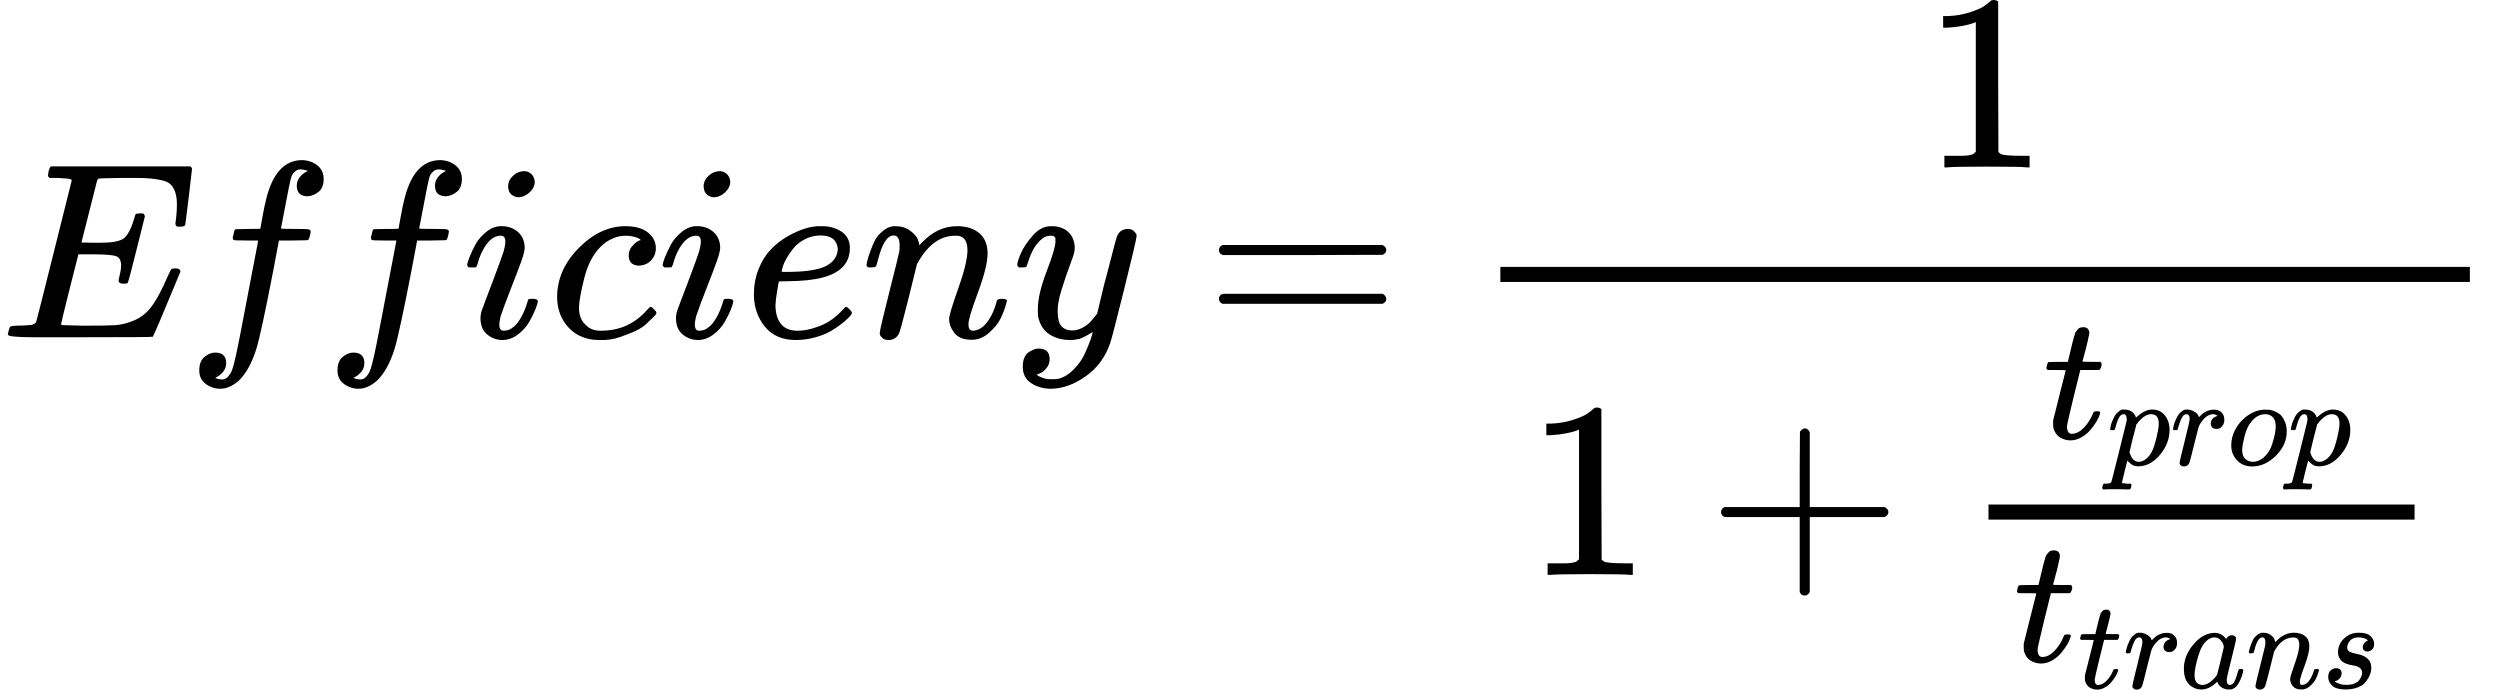
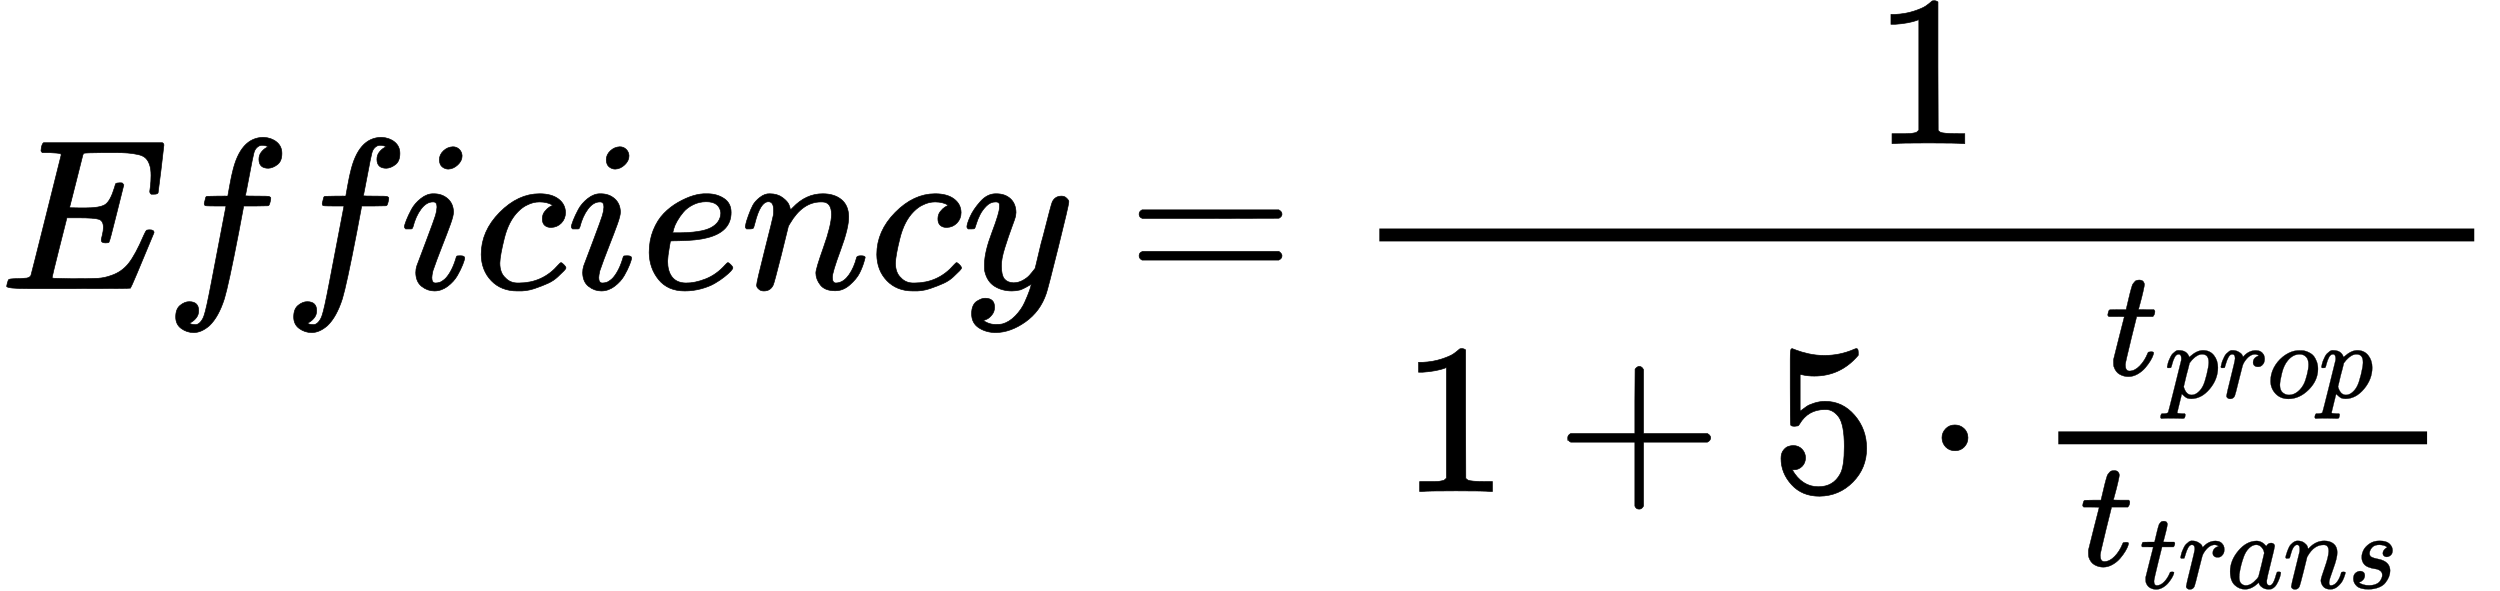
- <svg xmlns="http://www.w3.org/2000/svg" xmlns:xlink="http://www.w3.org/1999/xlink" width="180.064px" height="49.672px" viewBox="0 -1342 9948.6 2744.3" style="">
+ <svg xmlns="http://www.w3.org/2000/svg" xmlns:xlink="http://www.w3.org/1999/xlink" width="233" height="55" role="img" focusable="false" viewBox="0 -1622.1 11653.4 2744.3" aria-hidden="true" style="vertical-align: -2.539ex;">
  <defs>
-     <path id="MJX-14-TEX-I-45" d="M492 213Q472 213 472 226Q472 230 477 250T482 285Q482 316 461 323T364 330H312Q311 328 277 192T243 52Q243 48 254 48T334 46Q428 46 458 48T518 61Q567 77 599 117T670 248Q680 270 683 272Q690 274 698 274Q718 274 718 261Q613 7 608 2Q605 0 322 0H133Q31 0 31 11Q31 13 34 25Q38 41 42 43T65 46Q92 46 125 49Q139 52 144 61Q146 66 215 342T285 622Q285 629 281 629Q273 632 228 634H197Q191 640 191 642T193 659Q197 676 203 680H757Q764 676 764 669Q764 664 751 557T737 447Q735 440 717 440H705Q698 445 698 453L701 476Q704 500 704 528Q704 558 697 578T678 609T643 625T596 632T532 634H485Q397 633 392 631Q388 629 386 622Q385 619 355 499T324 377Q347 376 372 376H398Q464 376 489 391T534 472Q538 488 540 490T557 493Q562 493 565 493T570 492T572 491T574 487T577 483L544 351Q511 218 508 216Q505 213 492 213Z" />
-     <path id="MJX-14-TEX-I-66" d="M118 -162Q120 -162 124 -164T135 -167T147 -168Q160 -168 171 -155T187 -126Q197 -99 221 27T267 267T289 382V385H242Q195 385 192 387Q188 390 188 397L195 425Q197 430 203 430T250 431Q298 431 298 432Q298 434 307 482T319 540Q356 705 465 705Q502 703 526 683T550 630Q550 594 529 578T487 561Q443 561 443 603Q443 622 454 636T478 657L487 662Q471 668 457 668Q445 668 434 658T419 630Q412 601 403 552T387 469T380 433Q380 431 435 431Q480 431 487 430T498 424Q499 420 496 407T491 391Q489 386 482 386T428 385H372L349 263Q301 15 282 -47Q255 -132 212 -173Q175 -205 139 -205Q107 -205 81 -186T55 -132Q55 -95 76 -78T118 -61Q162 -61 162 -103Q162 -122 151 -136T127 -157L118 -162Z" />
-     <path id="MJX-14-TEX-I-69" d="M184 600Q184 624 203 642T247 661Q265 661 277 649T290 619Q290 596 270 577T226 557Q211 557 198 567T184 600ZM21 287Q21 295 30 318T54 369T98 420T158 442Q197 442 223 419T250 357Q250 340 236 301T196 196T154 83Q149 61 149 51Q149 26 166 26Q175 26 185 29T208 43T235 78T260 137Q263 149 265 151T282 153Q302 153 302 143Q302 135 293 112T268 61T223 11T161 -11Q129 -11 102 10T74 74Q74 91 79 106T122 220Q160 321 166 341T173 380Q173 404 156 404H154Q124 404 99 371T61 287Q60 286 59 284T58 281T56 279T53 278T49 278T41 278H27Q21 284 21 287Z" />
-     <path id="MJX-14-TEX-I-63" d="M34 159Q34 268 120 355T306 442Q362 442 394 418T427 355Q427 326 408 306T360 285Q341 285 330 295T319 325T330 359T352 380T366 386H367Q367 388 361 392T340 400T306 404Q276 404 249 390Q228 381 206 359Q162 315 142 235T121 119Q121 73 147 50Q169 26 205 26H209Q321 26 394 111Q403 121 406 121Q410 121 419 112T429 98T420 83T391 55T346 25T282 0T202 -11Q127 -11 81 37T34 159Z" />
-     <path id="MJX-14-TEX-I-65" d="M39 168Q39 225 58 272T107 350T174 402T244 433T307 442H310Q355 442 388 420T421 355Q421 265 310 237Q261 224 176 223Q139 223 138 221Q138 219 132 186T125 128Q125 81 146 54T209 26T302 45T394 111Q403 121 406 121Q410 121 419 112T429 98T420 82T390 55T344 24T281 -1T205 -11Q126 -11 83 42T39 168ZM373 353Q367 405 305 405Q272 405 244 391T199 357T170 316T154 280T149 261Q149 260 169 260Q282 260 327 284T373 353Z" />
-     <path id="MJX-14-TEX-I-6E" d="M21 287Q22 293 24 303T36 341T56 388T89 425T135 442Q171 442 195 424T225 390T231 369Q231 367 232 367L243 378Q304 442 382 442Q436 442 469 415T503 336T465 179T427 52Q427 26 444 26Q450 26 453 27Q482 32 505 65T540 145Q542 153 560 153Q580 153 580 145Q580 144 576 130Q568 101 554 73T508 17T439 -10Q392 -10 371 17T350 73Q350 92 386 193T423 345Q423 404 379 404H374Q288 404 229 303L222 291L189 157Q156 26 151 16Q138 -11 108 -11Q95 -11 87 -5T76 7T74 17Q74 30 112 180T152 343Q153 348 153 366Q153 405 129 405Q91 405 66 305Q60 285 60 284Q58 278 41 278H27Q21 284 21 287Z" />
-     <path id="MJX-14-TEX-I-79" d="M21 287Q21 301 36 335T84 406T158 442Q199 442 224 419T250 355Q248 336 247 334Q247 331 231 288T198 191T182 105Q182 62 196 45T238 27Q261 27 281 38T312 61T339 94Q339 95 344 114T358 173T377 247Q415 397 419 404Q432 431 462 431Q475 431 483 424T494 412T496 403Q496 390 447 193T391 -23Q363 -106 294 -155T156 -205Q111 -205 77 -183T43 -117Q43 -95 50 -80T69 -58T89 -48T106 -45Q150 -45 150 -87Q150 -107 138 -122T115 -142T102 -147L99 -148Q101 -153 118 -160T152 -167H160Q177 -167 186 -165Q219 -156 247 -127T290 -65T313 -9T321 21L315 17Q309 13 296 6T270 -6Q250 -11 231 -11Q185 -11 150 11T104 82Q103 89 103 113Q103 170 138 262T173 379Q173 380 173 381Q173 390 173 393T169 400T158 404H154Q131 404 112 385T82 344T65 302T57 280Q55 278 41 278H27Q21 284 21 287Z" />
-     <path id="MJX-14-TEX-N-3D" d="M56 347Q56 360 70 367H707Q722 359 722 347Q722 336 708 328L390 327H72Q56 332 56 347ZM56 153Q56 168 72 173H708Q722 163 722 153Q722 140 707 133H70Q56 140 56 153Z" />
-     <path id="MJX-14-TEX-N-31" d="M213 578L200 573Q186 568 160 563T102 556H83V602H102Q149 604 189 617T245 641T273 663Q275 666 285 666Q294 666 302 660V361L303 61Q310 54 315 52T339 48T401 46H427V0H416Q395 3 257 3Q121 3 100 0H88V46H114Q136 46 152 46T177 47T193 50T201 52T207 57T213 61V578Z" />
-     <path id="MJX-14-TEX-N-2B" d="M56 237T56 250T70 270H369V420L370 570Q380 583 389 583Q402 583 409 568V270H707Q722 262 722 250T707 230H409V-68Q401 -82 391 -82H389H387Q375 -82 369 -68V230H70Q56 237 56 250Z" />
-     <path id="MJX-14-TEX-I-74" d="M26 385Q19 392 19 395Q19 399 22 411T27 425Q29 430 36 430T87 431H140L159 511Q162 522 166 540T173 566T179 586T187 603T197 615T211 624T229 626Q247 625 254 615T261 596Q261 589 252 549T232 470L222 433Q222 431 272 431H323Q330 424 330 420Q330 398 317 385H210L174 240Q135 80 135 68Q135 26 162 26Q197 26 230 60T283 144Q285 150 288 151T303 153H307Q322 153 322 145Q322 142 319 133Q314 117 301 95T267 48T216 6T155 -11Q125 -11 98 4T59 56Q57 64 57 83V101L92 241Q127 382 128 383Q128 385 77 385H26Z" />
-     <path id="MJX-14-TEX-I-70" d="M23 287Q24 290 25 295T30 317T40 348T55 381T75 411T101 433T134 442Q209 442 230 378L240 387Q302 442 358 442Q423 442 460 395T497 281Q497 173 421 82T249 -10Q227 -10 210 -4Q199 1 187 11T168 28L161 36Q160 35 139 -51T118 -138Q118 -144 126 -145T163 -148H188Q194 -155 194 -157T191 -175Q188 -187 185 -190T172 -194Q170 -194 161 -194T127 -193T65 -192Q-5 -192 -24 -194H-32Q-39 -187 -39 -183Q-37 -156 -26 -148H-6Q28 -147 33 -136Q36 -130 94 103T155 350Q156 355 156 364Q156 405 131 405Q109 405 94 377T71 316T59 280Q57 278 43 278H29Q23 284 23 287ZM178 102Q200 26 252 26Q282 26 310 49T356 107Q374 141 392 215T411 325V331Q411 405 350 405Q339 405 328 402T306 393T286 380T269 365T254 350T243 336T235 326L232 322Q232 321 229 308T218 264T204 212Q178 106 178 102Z" />
-     <path id="MJX-14-TEX-I-72" d="M21 287Q22 290 23 295T28 317T38 348T53 381T73 411T99 433T132 442Q161 442 183 430T214 408T225 388Q227 382 228 382T236 389Q284 441 347 441H350Q398 441 422 400Q430 381 430 363Q430 333 417 315T391 292T366 288Q346 288 334 299T322 328Q322 376 378 392Q356 405 342 405Q286 405 239 331Q229 315 224 298T190 165Q156 25 151 16Q138 -11 108 -11Q95 -11 87 -5T76 7T74 17Q74 30 114 189T154 366Q154 405 128 405Q107 405 92 377T68 316T57 280Q55 278 41 278H27Q21 284 21 287Z" />
-     <path id="MJX-14-TEX-I-6F" d="M201 -11Q126 -11 80 38T34 156Q34 221 64 279T146 380Q222 441 301 441Q333 441 341 440Q354 437 367 433T402 417T438 387T464 338T476 268Q476 161 390 75T201 -11ZM121 120Q121 70 147 48T206 26Q250 26 289 58T351 142Q360 163 374 216T388 308Q388 352 370 375Q346 405 306 405Q243 405 195 347Q158 303 140 230T121 120Z" />
-     <path id="MJX-14-TEX-I-61" d="M33 157Q33 258 109 349T280 441Q331 441 370 392Q386 422 416 422Q429 422 439 414T449 394Q449 381 412 234T374 68Q374 43 381 35T402 26Q411 27 422 35Q443 55 463 131Q469 151 473 152Q475 153 483 153H487Q506 153 506 144Q506 138 501 117T481 63T449 13Q436 0 417 -8Q409 -10 393 -10Q359 -10 336 5T306 36L300 51Q299 52 296 50Q294 48 292 46Q233 -10 172 -10Q117 -10 75 30T33 157ZM351 328Q351 334 346 350T323 385T277 405Q242 405 210 374T160 293Q131 214 119 129Q119 126 119 118T118 106Q118 61 136 44T179 26Q217 26 254 59T298 110Q300 114 325 217T351 328Z" />
-     <path id="MJX-14-TEX-I-73" d="M131 289Q131 321 147 354T203 415T300 442Q362 442 390 415T419 355Q419 323 402 308T364 292Q351 292 340 300T328 326Q328 342 337 354T354 372T367 378Q368 378 368 379Q368 382 361 388T336 399T297 405Q249 405 227 379T204 326Q204 301 223 291T278 274T330 259Q396 230 396 163Q396 135 385 107T352 51T289 7T195 -10Q118 -10 86 19T53 87Q53 126 74 143T118 160Q133 160 146 151T160 120Q160 94 142 76T111 58Q109 57 108 57T107 55Q108 52 115 47T146 34T201 27Q237 27 263 38T301 66T318 97T323 122Q323 150 302 164T254 181T195 196T148 231Q131 256 131 289Z" />
+     <path id="MJX-73-TEX-I-1D438" d="M492 213Q472 213 472 226Q472 230 477 250T482 285Q482 316 461 323T364 330H312Q311 328 277 192T243 52Q243 48 254 48T334 46Q428 46 458 48T518 61Q567 77 599 117T670 248Q680 270 683 272Q690 274 698 274Q718 274 718 261Q613 7 608 2Q605 0 322 0H133Q31 0 31 11Q31 13 34 25Q38 41 42 43T65 46Q92 46 125 49Q139 52 144 61Q146 66 215 342T285 622Q285 629 281 629Q273 632 228 634H197Q191 640 191 642T193 659Q197 676 203 680H757Q764 676 764 669Q764 664 751 557T737 447Q735 440 717 440H705Q698 445 698 453L701 476Q704 500 704 528Q704 558 697 578T678 609T643 625T596 632T532 634H485Q397 633 392 631Q388 629 386 622Q385 619 355 499T324 377Q347 376 372 376H398Q464 376 489 391T534 472Q538 488 540 490T557 493Q562 493 565 493T570 492T572 491T574 487T577 483L544 351Q511 218 508 216Q505 213 492 213Z" />
+     <path id="MJX-73-TEX-I-1D453" d="M118 -162Q120 -162 124 -164T135 -167T147 -168Q160 -168 171 -155T187 -126Q197 -99 221 27T267 267T289 382V385H242Q195 385 192 387Q188 390 188 397L195 425Q197 430 203 430T250 431Q298 431 298 432Q298 434 307 482T319 540Q356 705 465 705Q502 703 526 683T550 630Q550 594 529 578T487 561Q443 561 443 603Q443 622 454 636T478 657L487 662Q471 668 457 668Q445 668 434 658T419 630Q412 601 403 552T387 469T380 433Q380 431 435 431Q480 431 487 430T498 424Q499 420 496 407T491 391Q489 386 482 386T428 385H372L349 263Q301 15 282 -47Q255 -132 212 -173Q175 -205 139 -205Q107 -205 81 -186T55 -132Q55 -95 76 -78T118 -61Q162 -61 162 -103Q162 -122 151 -136T127 -157L118 -162Z" />
+     <path id="MJX-73-TEX-I-1D456" d="M184 600Q184 624 203 642T247 661Q265 661 277 649T290 619Q290 596 270 577T226 557Q211 557 198 567T184 600ZM21 287Q21 295 30 318T54 369T98 420T158 442Q197 442 223 419T250 357Q250 340 236 301T196 196T154 83Q149 61 149 51Q149 26 166 26Q175 26 185 29T208 43T235 78T260 137Q263 149 265 151T282 153Q302 153 302 143Q302 135 293 112T268 61T223 11T161 -11Q129 -11 102 10T74 74Q74 91 79 106T122 220Q160 321 166 341T173 380Q173 404 156 404H154Q124 404 99 371T61 287Q60 286 59 284T58 281T56 279T53 278T49 278T41 278H27Q21 284 21 287Z" />
+     <path id="MJX-73-TEX-I-1D450" d="M34 159Q34 268 120 355T306 442Q362 442 394 418T427 355Q427 326 408 306T360 285Q341 285 330 295T319 325T330 359T352 380T366 386H367Q367 388 361 392T340 400T306 404Q276 404 249 390Q228 381 206 359Q162 315 142 235T121 119Q121 73 147 50Q169 26 205 26H209Q321 26 394 111Q403 121 406 121Q410 121 419 112T429 98T420 83T391 55T346 25T282 0T202 -11Q127 -11 81 37T34 159Z" />
+     <path id="MJX-73-TEX-I-1D452" d="M39 168Q39 225 58 272T107 350T174 402T244 433T307 442H310Q355 442 388 420T421 355Q421 265 310 237Q261 224 176 223Q139 223 138 221Q138 219 132 186T125 128Q125 81 146 54T209 26T302 45T394 111Q403 121 406 121Q410 121 419 112T429 98T420 82T390 55T344 24T281 -1T205 -11Q126 -11 83 42T39 168ZM373 353Q367 405 305 405Q272 405 244 391T199 357T170 316T154 280T149 261Q149 260 169 260Q282 260 327 284T373 353Z" />
+     <path id="MJX-73-TEX-I-1D45B" d="M21 287Q22 293 24 303T36 341T56 388T89 425T135 442Q171 442 195 424T225 390T231 369Q231 367 232 367L243 378Q304 442 382 442Q436 442 469 415T503 336T465 179T427 52Q427 26 444 26Q450 26 453 27Q482 32 505 65T540 145Q542 153 560 153Q580 153 580 145Q580 144 576 130Q568 101 554 73T508 17T439 -10Q392 -10 371 17T350 73Q350 92 386 193T423 345Q423 404 379 404H374Q288 404 229 303L222 291L189 157Q156 26 151 16Q138 -11 108 -11Q95 -11 87 -5T76 7T74 17Q74 30 112 180T152 343Q153 348 153 366Q153 405 129 405Q91 405 66 305Q60 285 60 284Q58 278 41 278H27Q21 284 21 287Z" />
+     <path id="MJX-73-TEX-I-1D466" d="M21 287Q21 301 36 335T84 406T158 442Q199 442 224 419T250 355Q248 336 247 334Q247 331 231 288T198 191T182 105Q182 62 196 45T238 27Q261 27 281 38T312 61T339 94Q339 95 344 114T358 173T377 247Q415 397 419 404Q432 431 462 431Q475 431 483 424T494 412T496 403Q496 390 447 193T391 -23Q363 -106 294 -155T156 -205Q111 -205 77 -183T43 -117Q43 -95 50 -80T69 -58T89 -48T106 -45Q150 -45 150 -87Q150 -107 138 -122T115 -142T102 -147L99 -148Q101 -153 118 -160T152 -167H160Q177 -167 186 -165Q219 -156 247 -127T290 -65T313 -9T321 21L315 17Q309 13 296 6T270 -6Q250 -11 231 -11Q185 -11 150 11T104 82Q103 89 103 113Q103 170 138 262T173 379Q173 380 173 381Q173 390 173 393T169 400T158 404H154Q131 404 112 385T82 344T65 302T57 280Q55 278 41 278H27Q21 284 21 287Z" />
+     <path id="MJX-73-TEX-N-3D" d="M56 347Q56 360 70 367H707Q722 359 722 347Q722 336 708 328L390 327H72Q56 332 56 347ZM56 153Q56 168 72 173H708Q722 163 722 153Q722 140 707 133H70Q56 140 56 153Z" />
+     <path id="MJX-73-TEX-N-31" d="M213 578L200 573Q186 568 160 563T102 556H83V602H102Q149 604 189 617T245 641T273 663Q275 666 285 666Q294 666 302 660V361L303 61Q310 54 315 52T339 48T401 46H427V0H416Q395 3 257 3Q121 3 100 0H88V46H114Q136 46 152 46T177 47T193 50T201 52T207 57T213 61V578Z" />
+     <path id="MJX-73-TEX-N-2B" d="M56 237T56 250T70 270H369V420L370 570Q380 583 389 583Q402 583 409 568V270H707Q722 262 722 250T707 230H409V-68Q401 -82 391 -82H389H387Q375 -82 369 -68V230H70Q56 237 56 250Z" />
+     <path id="MJX-73-TEX-N-35" d="M164 157Q164 133 148 117T109 101H102Q148 22 224 22Q294 22 326 82Q345 115 345 210Q345 313 318 349Q292 382 260 382H254Q176 382 136 314Q132 307 129 306T114 304Q97 304 95 310Q93 314 93 485V614Q93 664 98 664Q100 666 102 666Q103 666 123 658T178 642T253 634Q324 634 389 662Q397 666 402 666Q410 666 410 648V635Q328 538 205 538Q174 538 149 544L139 546V374Q158 388 169 396T205 412T256 420Q337 420 393 355T449 201Q449 109 385 44T229 -22Q148 -22 99 32T50 154Q50 178 61 192T84 210T107 214Q132 214 148 197T164 157Z" />
+     <path id="MJX-73-TEX-N-22C5" d="M78 250Q78 274 95 292T138 310Q162 310 180 294T199 251Q199 226 182 208T139 190T96 207T78 250Z" />
+     <path id="MJX-73-TEX-I-1D461" d="M26 385Q19 392 19 395Q19 399 22 411T27 425Q29 430 36 430T87 431H140L159 511Q162 522 166 540T173 566T179 586T187 603T197 615T211 624T229 626Q247 625 254 615T261 596Q261 589 252 549T232 470L222 433Q222 431 272 431H323Q330 424 330 420Q330 398 317 385H210L174 240Q135 80 135 68Q135 26 162 26Q197 26 230 60T283 144Q285 150 288 151T303 153H307Q322 153 322 145Q322 142 319 133Q314 117 301 95T267 48T216 6T155 -11Q125 -11 98 4T59 56Q57 64 57 83V101L92 241Q127 382 128 383Q128 385 77 385H26Z" />
+     <path id="MJX-73-TEX-I-1D45D" d="M23 287Q24 290 25 295T30 317T40 348T55 381T75 411T101 433T134 442Q209 442 230 378L240 387Q302 442 358 442Q423 442 460 395T497 281Q497 173 421 82T249 -10Q227 -10 210 -4Q199 1 187 11T168 28L161 36Q160 35 139 -51T118 -138Q118 -144 126 -145T163 -148H188Q194 -155 194 -157T191 -175Q188 -187 185 -190T172 -194Q170 -194 161 -194T127 -193T65 -192Q-5 -192 -24 -194H-32Q-39 -187 -39 -183Q-37 -156 -26 -148H-6Q28 -147 33 -136Q36 -130 94 103T155 350Q156 355 156 364Q156 405 131 405Q109 405 94 377T71 316T59 280Q57 278 43 278H29Q23 284 23 287ZM178 102Q200 26 252 26Q282 26 310 49T356 107Q374 141 392 215T411 325V331Q411 405 350 405Q339 405 328 402T306 393T286 380T269 365T254 350T243 336T235 326L232 322Q232 321 229 308T218 264T204 212Q178 106 178 102Z" />
+     <path id="MJX-73-TEX-I-1D45F" d="M21 287Q22 290 23 295T28 317T38 348T53 381T73 411T99 433T132 442Q161 442 183 430T214 408T225 388Q227 382 228 382T236 389Q284 441 347 441H350Q398 441 422 400Q430 381 430 363Q430 333 417 315T391 292T366 288Q346 288 334 299T322 328Q322 376 378 392Q356 405 342 405Q286 405 239 331Q229 315 224 298T190 165Q156 25 151 16Q138 -11 108 -11Q95 -11 87 -5T76 7T74 17Q74 30 114 189T154 366Q154 405 128 405Q107 405 92 377T68 316T57 280Q55 278 41 278H27Q21 284 21 287Z" />
+     <path id="MJX-73-TEX-I-1D45C" d="M201 -11Q126 -11 80 38T34 156Q34 221 64 279T146 380Q222 441 301 441Q333 441 341 440Q354 437 367 433T402 417T438 387T464 338T476 268Q476 161 390 75T201 -11ZM121 120Q121 70 147 48T206 26Q250 26 289 58T351 142Q360 163 374 216T388 308Q388 352 370 375Q346 405 306 405Q243 405 195 347Q158 303 140 230T121 120Z" />
+     <path id="MJX-73-TEX-I-1D44E" d="M33 157Q33 258 109 349T280 441Q331 441 370 392Q386 422 416 422Q429 422 439 414T449 394Q449 381 412 234T374 68Q374 43 381 35T402 26Q411 27 422 35Q443 55 463 131Q469 151 473 152Q475 153 483 153H487Q506 153 506 144Q506 138 501 117T481 63T449 13Q436 0 417 -8Q409 -10 393 -10Q359 -10 336 5T306 36L300 51Q299 52 296 50Q294 48 292 46Q233 -10 172 -10Q117 -10 75 30T33 157ZM351 328Q351 334 346 350T323 385T277 405Q242 405 210 374T160 293Q131 214 119 129Q119 126 119 118T118 106Q118 61 136 44T179 26Q217 26 254 59T298 110Q300 114 325 217T351 328Z" />
+     <path id="MJX-73-TEX-I-1D460" d="M131 289Q131 321 147 354T203 415T300 442Q362 442 390 415T419 355Q419 323 402 308T364 292Q351 292 340 300T328 326Q328 342 337 354T354 372T367 378Q368 378 368 379Q368 382 361 388T336 399T297 405Q249 405 227 379T204 326Q204 301 223 291T278 274T330 259Q396 230 396 163Q396 135 385 107T352 51T289 7T195 -10Q118 -10 86 19T53 87Q53 126 74 143T118 160Q133 160 146 151T160 120Q160 94 142 76T111 58Q109 57 108 57T107 55Q108 52 115 47T146 34T201 27Q237 27 263 38T301 66T318 97T323 122Q323 150 302 164T254 181T195 196T148 231Q131 256 131 289Z" />
+     <path id="MJX-73-TEX-I-1D438" d="M492 213Q472 213 472 226Q472 230 477 250T482 285Q482 316 461 323T364 330H312Q311 328 277 192T243 52Q243 48 254 48T334 46Q428 46 458 48T518 61Q567 77 599 117T670 248Q680 270 683 272Q690 274 698 274Q718 274 718 261Q613 7 608 2Q605 0 322 0H133Q31 0 31 11Q31 13 34 25Q38 41 42 43T65 46Q92 46 125 49Q139 52 144 61Q146 66 215 342T285 622Q285 629 281 629Q273 632 228 634H197Q191 640 191 642T193 659Q197 676 203 680H757Q764 676 764 669Q764 664 751 557T737 447Q735 440 717 440H705Q698 445 698 453L701 476Q704 500 704 528Q704 558 697 578T678 609T643 625T596 632T532 634H485Q397 633 392 631Q388 629 386 622Q385 619 355 499T324 377Q347 376 372 376H398Q464 376 489 391T534 472Q538 488 540 490T557 493Q562 493 565 493T570 492T572 491T574 487T577 483L544 351Q511 218 508 216Q505 213 492 213Z" />
+     <path id="MJX-73-TEX-I-1D453" d="M118 -162Q120 -162 124 -164T135 -167T147 -168Q160 -168 171 -155T187 -126Q197 -99 221 27T267 267T289 382V385H242Q195 385 192 387Q188 390 188 397L195 425Q197 430 203 430T250 431Q298 431 298 432Q298 434 307 482T319 540Q356 705 465 705Q502 703 526 683T550 630Q550 594 529 578T487 561Q443 561 443 603Q443 622 454 636T478 657L487 662Q471 668 457 668Q445 668 434 658T419 630Q412 601 403 552T387 469T380 433Q380 431 435 431Q480 431 487 430T498 424Q499 420 496 407T491 391Q489 386 482 386T428 385H372L349 263Q301 15 282 -47Q255 -132 212 -173Q175 -205 139 -205Q107 -205 81 -186T55 -132Q55 -95 76 -78T118 -61Q162 -61 162 -103Q162 -122 151 -136T127 -157L118 -162Z" />
+     <path id="MJX-73-TEX-I-1D453" d="M118 -162Q120 -162 124 -164T135 -167T147 -168Q160 -168 171 -155T187 -126Q197 -99 221 27T267 267T289 382V385H242Q195 385 192 387Q188 390 188 397L195 425Q197 430 203 430T250 431Q298 431 298 432Q298 434 307 482T319 540Q356 705 465 705Q502 703 526 683T550 630Q550 594 529 578T487 561Q443 561 443 603Q443 622 454 636T478 657L487 662Q471 668 457 668Q445 668 434 658T419 630Q412 601 403 552T387 469T380 433Q380 431 435 431Q480 431 487 430T498 424Q499 420 496 407T491 391Q489 386 482 386T428 385H372L349 263Q301 15 282 -47Q255 -132 212 -173Q175 -205 139 -205Q107 -205 81 -186T55 -132Q55 -95 76 -78T118 -61Q162 -61 162 -103Q162 -122 151 -136T127 -157L118 -162Z" />
+     <path id="MJX-73-TEX-I-1D456" d="M184 600Q184 624 203 642T247 661Q265 661 277 649T290 619Q290 596 270 577T226 557Q211 557 198 567T184 600ZM21 287Q21 295 30 318T54 369T98 420T158 442Q197 442 223 419T250 357Q250 340 236 301T196 196T154 83Q149 61 149 51Q149 26 166 26Q175 26 185 29T208 43T235 78T260 137Q263 149 265 151T282 153Q302 153 302 143Q302 135 293 112T268 61T223 11T161 -11Q129 -11 102 10T74 74Q74 91 79 106T122 220Q160 321 166 341T173 380Q173 404 156 404H154Q124 404 99 371T61 287Q60 286 59 284T58 281T56 279T53 278T49 278T41 278H27Q21 284 21 287Z" />
+     <path id="MJX-73-TEX-I-1D450" d="M34 159Q34 268 120 355T306 442Q362 442 394 418T427 355Q427 326 408 306T360 285Q341 285 330 295T319 325T330 359T352 380T366 386H367Q367 388 361 392T340 400T306 404Q276 404 249 390Q228 381 206 359Q162 315 142 235T121 119Q121 73 147 50Q169 26 205 26H209Q321 26 394 111Q403 121 406 121Q410 121 419 112T429 98T420 83T391 55T346 25T282 0T202 -11Q127 -11 81 37T34 159Z" />
+     <path id="MJX-73-TEX-I-1D456" d="M184 600Q184 624 203 642T247 661Q265 661 277 649T290 619Q290 596 270 577T226 557Q211 557 198 567T184 600ZM21 287Q21 295 30 318T54 369T98 420T158 442Q197 442 223 419T250 357Q250 340 236 301T196 196T154 83Q149 61 149 51Q149 26 166 26Q175 26 185 29T208 43T235 78T260 137Q263 149 265 151T282 153Q302 153 302 143Q302 135 293 112T268 61T223 11T161 -11Q129 -11 102 10T74 74Q74 91 79 106T122 220Q160 321 166 341T173 380Q173 404 156 404H154Q124 404 99 371T61 287Q60 286 59 284T58 281T56 279T53 278T49 278T41 278H27Q21 284 21 287Z" />
+     <path id="MJX-73-TEX-I-1D452" d="M39 168Q39 225 58 272T107 350T174 402T244 433T307 442H310Q355 442 388 420T421 355Q421 265 310 237Q261 224 176 223Q139 223 138 221Q138 219 132 186T125 128Q125 81 146 54T209 26T302 45T394 111Q403 121 406 121Q410 121 419 112T429 98T420 82T390 55T344 24T281 -1T205 -11Q126 -11 83 42T39 168ZM373 353Q367 405 305 405Q272 405 244 391T199 357T170 316T154 280T149 261Q149 260 169 260Q282 260 327 284T373 353Z" />
+     <path id="MJX-73-TEX-I-1D45B" d="M21 287Q22 293 24 303T36 341T56 388T89 425T135 442Q171 442 195 424T225 390T231 369Q231 367 232 367L243 378Q304 442 382 442Q436 442 469 415T503 336T465 179T427 52Q427 26 444 26Q450 26 453 27Q482 32 505 65T540 145Q542 153 560 153Q580 153 580 145Q580 144 576 130Q568 101 554 73T508 17T439 -10Q392 -10 371 17T350 73Q350 92 386 193T423 345Q423 404 379 404H374Q288 404 229 303L222 291L189 157Q156 26 151 16Q138 -11 108 -11Q95 -11 87 -5T76 7T74 17Q74 30 112 180T152 343Q153 348 153 366Q153 405 129 405Q91 405 66 305Q60 285 60 284Q58 278 41 278H27Q21 284 21 287Z" />
+     <path id="MJX-73-TEX-I-1D450" d="M34 159Q34 268 120 355T306 442Q362 442 394 418T427 355Q427 326 408 306T360 285Q341 285 330 295T319 325T330 359T352 380T366 386H367Q367 388 361 392T340 400T306 404Q276 404 249 390Q228 381 206 359Q162 315 142 235T121 119Q121 73 147 50Q169 26 205 26H209Q321 26 394 111Q403 121 406 121Q410 121 419 112T429 98T420 83T391 55T346 25T282 0T202 -11Q127 -11 81 37T34 159Z" />
+     <path id="MJX-73-TEX-I-1D466" d="M21 287Q21 301 36 335T84 406T158 442Q199 442 224 419T250 355Q248 336 247 334Q247 331 231 288T198 191T182 105Q182 62 196 45T238 27Q261 27 281 38T312 61T339 94Q339 95 344 114T358 173T377 247Q415 397 419 404Q432 431 462 431Q475 431 483 424T494 412T496 403Q496 390 447 193T391 -23Q363 -106 294 -155T156 -205Q111 -205 77 -183T43 -117Q43 -95 50 -80T69 -58T89 -48T106 -45Q150 -45 150 -87Q150 -107 138 -122T115 -142T102 -147L99 -148Q101 -153 118 -160T152 -167H160Q177 -167 186 -165Q219 -156 247 -127T290 -65T313 -9T321 21L315 17Q309 13 296 6T270 -6Q250 -11 231 -11Q185 -11 150 11T104 82Q103 89 103 113Q103 170 138 262T173 379Q173 380 173 381Q173 390 173 393T169 400T158 404H154Q131 404 112 385T82 344T65 302T57 280Q55 278 41 278H27Q21 284 21 287Z" />
+     <path id="MJX-73-TEX-N-3D" d="M56 347Q56 360 70 367H707Q722 359 722 347Q722 336 708 328L390 327H72Q56 332 56 347ZM56 153Q56 168 72 173H708Q722 163 722 153Q722 140 707 133H70Q56 140 56 153Z" />
+     <path id="MJX-73-TEX-N-31" d="M213 578L200 573Q186 568 160 563T102 556H83V602H102Q149 604 189 617T245 641T273 663Q275 666 285 666Q294 666 302 660V361L303 61Q310 54 315 52T339 48T401 46H427V0H416Q395 3 257 3Q121 3 100 0H88V46H114Q136 46 152 46T177 47T193 50T201 52T207 57T213 61V578Z" />
+     <path id="MJX-73-TEX-N-31" d="M213 578L200 573Q186 568 160 563T102 556H83V602H102Q149 604 189 617T245 641T273 663Q275 666 285 666Q294 666 302 660V361L303 61Q310 54 315 52T339 48T401 46H427V0H416Q395 3 257 3Q121 3 100 0H88V46H114Q136 46 152 46T177 47T193 50T201 52T207 57T213 61V578Z" />
+     <path id="MJX-73-TEX-N-2B" d="M56 237T56 250T70 270H369V420L370 570Q380 583 389 583Q402 583 409 568V270H707Q722 262 722 250T707 230H409V-68Q401 -82 391 -82H389H387Q375 -82 369 -68V230H70Q56 237 56 250Z" />
+     <path id="MJX-73-TEX-N-35" d="M164 157Q164 133 148 117T109 101H102Q148 22 224 22Q294 22 326 82Q345 115 345 210Q345 313 318 349Q292 382 260 382H254Q176 382 136 314Q132 307 129 306T114 304Q97 304 95 310Q93 314 93 485V614Q93 664 98 664Q100 666 102 666Q103 666 123 658T178 642T253 634Q324 634 389 662Q397 666 402 666Q410 666 410 648V635Q328 538 205 538Q174 538 149 544L139 546V374Q158 388 169 396T205 412T256 420Q337 420 393 355T449 201Q449 109 385 44T229 -22Q148 -22 99 32T50 154Q50 178 61 192T84 210T107 214Q132 214 148 197T164 157Z" />
+     <path id="MJX-73-TEX-N-22C5" d="M78 250Q78 274 95 292T138 310Q162 310 180 294T199 251Q199 226 182 208T139 190T96 207T78 250Z" />
+     <path id="MJX-73-TEX-I-1D461" d="M26 385Q19 392 19 395Q19 399 22 411T27 425Q29 430 36 430T87 431H140L159 511Q162 522 166 540T173 566T179 586T187 603T197 615T211 624T229 626Q247 625 254 615T261 596Q261 589 252 549T232 470L222 433Q222 431 272 431H323Q330 424 330 420Q330 398 317 385H210L174 240Q135 80 135 68Q135 26 162 26Q197 26 230 60T283 144Q285 150 288 151T303 153H307Q322 153 322 145Q322 142 319 133Q314 117 301 95T267 48T216 6T155 -11Q125 -11 98 4T59 56Q57 64 57 83V101L92 241Q127 382 128 383Q128 385 77 385H26Z" />
+     <path id="MJX-73-TEX-I-1D45D" d="M23 287Q24 290 25 295T30 317T40 348T55 381T75 411T101 433T134 442Q209 442 230 378L240 387Q302 442 358 442Q423 442 460 395T497 281Q497 173 421 82T249 -10Q227 -10 210 -4Q199 1 187 11T168 28L161 36Q160 35 139 -51T118 -138Q118 -144 126 -145T163 -148H188Q194 -155 194 -157T191 -175Q188 -187 185 -190T172 -194Q170 -194 161 -194T127 -193T65 -192Q-5 -192 -24 -194H-32Q-39 -187 -39 -183Q-37 -156 -26 -148H-6Q28 -147 33 -136Q36 -130 94 103T155 350Q156 355 156 364Q156 405 131 405Q109 405 94 377T71 316T59 280Q57 278 43 278H29Q23 284 23 287ZM178 102Q200 26 252 26Q282 26 310 49T356 107Q374 141 392 215T411 325V331Q411 405 350 405Q339 405 328 402T306 393T286 380T269 365T254 350T243 336T235 326L232 322Q232 321 229 308T218 264T204 212Q178 106 178 102Z" />
+     <path id="MJX-73-TEX-I-1D45F" d="M21 287Q22 290 23 295T28 317T38 348T53 381T73 411T99 433T132 442Q161 442 183 430T214 408T225 388Q227 382 228 382T236 389Q284 441 347 441H350Q398 441 422 400Q430 381 430 363Q430 333 417 315T391 292T366 288Q346 288 334 299T322 328Q322 376 378 392Q356 405 342 405Q286 405 239 331Q229 315 224 298T190 165Q156 25 151 16Q138 -11 108 -11Q95 -11 87 -5T76 7T74 17Q74 30 114 189T154 366Q154 405 128 405Q107 405 92 377T68 316T57 280Q55 278 41 278H27Q21 284 21 287Z" />
+     <path id="MJX-73-TEX-I-1D45C" d="M201 -11Q126 -11 80 38T34 156Q34 221 64 279T146 380Q222 441 301 441Q333 441 341 440Q354 437 367 433T402 417T438 387T464 338T476 268Q476 161 390 75T201 -11ZM121 120Q121 70 147 48T206 26Q250 26 289 58T351 142Q360 163 374 216T388 308Q388 352 370 375Q346 405 306 405Q243 405 195 347Q158 303 140 230T121 120Z" />
+     <path id="MJX-73-TEX-I-1D45D" d="M23 287Q24 290 25 295T30 317T40 348T55 381T75 411T101 433T134 442Q209 442 230 378L240 387Q302 442 358 442Q423 442 460 395T497 281Q497 173 421 82T249 -10Q227 -10 210 -4Q199 1 187 11T168 28L161 36Q160 35 139 -51T118 -138Q118 -144 126 -145T163 -148H188Q194 -155 194 -157T191 -175Q188 -187 185 -190T172 -194Q170 -194 161 -194T127 -193T65 -192Q-5 -192 -24 -194H-32Q-39 -187 -39 -183Q-37 -156 -26 -148H-6Q28 -147 33 -136Q36 -130 94 103T155 350Q156 355 156 364Q156 405 131 405Q109 405 94 377T71 316T59 280Q57 278 43 278H29Q23 284 23 287ZM178 102Q200 26 252 26Q282 26 310 49T356 107Q374 141 392 215T411 325V331Q411 405 350 405Q339 405 328 402T306 393T286 380T269 365T254 350T243 336T235 326L232 322Q232 321 229 308T218 264T204 212Q178 106 178 102Z" />
+     <path id="MJX-73-TEX-I-1D461" d="M26 385Q19 392 19 395Q19 399 22 411T27 425Q29 430 36 430T87 431H140L159 511Q162 522 166 540T173 566T179 586T187 603T197 615T211 624T229 626Q247 625 254 615T261 596Q261 589 252 549T232 470L222 433Q222 431 272 431H323Q330 424 330 420Q330 398 317 385H210L174 240Q135 80 135 68Q135 26 162 26Q197 26 230 60T283 144Q285 150 288 151T303 153H307Q322 153 322 145Q322 142 319 133Q314 117 301 95T267 48T216 6T155 -11Q125 -11 98 4T59 56Q57 64 57 83V101L92 241Q127 382 128 383Q128 385 77 385H26Z" />
+     <path id="MJX-73-TEX-I-1D461" d="M26 385Q19 392 19 395Q19 399 22 411T27 425Q29 430 36 430T87 431H140L159 511Q162 522 166 540T173 566T179 586T187 603T197 615T211 624T229 626Q247 625 254 615T261 596Q261 589 252 549T232 470L222 433Q222 431 272 431H323Q330 424 330 420Q330 398 317 385H210L174 240Q135 80 135 68Q135 26 162 26Q197 26 230 60T283 144Q285 150 288 151T303 153H307Q322 153 322 145Q322 142 319 133Q314 117 301 95T267 48T216 6T155 -11Q125 -11 98 4T59 56Q57 64 57 83V101L92 241Q127 382 128 383Q128 385 77 385H26Z" />
+     <path id="MJX-73-TEX-I-1D45F" d="M21 287Q22 290 23 295T28 317T38 348T53 381T73 411T99 433T132 442Q161 442 183 430T214 408T225 388Q227 382 228 382T236 389Q284 441 347 441H350Q398 441 422 400Q430 381 430 363Q430 333 417 315T391 292T366 288Q346 288 334 299T322 328Q322 376 378 392Q356 405 342 405Q286 405 239 331Q229 315 224 298T190 165Q156 25 151 16Q138 -11 108 -11Q95 -11 87 -5T76 7T74 17Q74 30 114 189T154 366Q154 405 128 405Q107 405 92 377T68 316T57 280Q55 278 41 278H27Q21 284 21 287Z" />
+     <path id="MJX-73-TEX-I-1D44E" d="M33 157Q33 258 109 349T280 441Q331 441 370 392Q386 422 416 422Q429 422 439 414T449 394Q449 381 412 234T374 68Q374 43 381 35T402 26Q411 27 422 35Q443 55 463 131Q469 151 473 152Q475 153 483 153H487Q506 153 506 144Q506 138 501 117T481 63T449 13Q436 0 417 -8Q409 -10 393 -10Q359 -10 336 5T306 36L300 51Q299 52 296 50Q294 48 292 46Q233 -10 172 -10Q117 -10 75 30T33 157ZM351 328Q351 334 346 350T323 385T277 405Q242 405 210 374T160 293Q131 214 119 129Q119 126 119 118T118 106Q118 61 136 44T179 26Q217 26 254 59T298 110Q300 114 325 217T351 328Z" />
+     <path id="MJX-73-TEX-I-1D45B" d="M21 287Q22 293 24 303T36 341T56 388T89 425T135 442Q171 442 195 424T225 390T231 369Q231 367 232 367L243 378Q304 442 382 442Q436 442 469 415T503 336T465 179T427 52Q427 26 444 26Q450 26 453 27Q482 32 505 65T540 145Q542 153 560 153Q580 153 580 145Q580 144 576 130Q568 101 554 73T508 17T439 -10Q392 -10 371 17T350 73Q350 92 386 193T423 345Q423 404 379 404H374Q288 404 229 303L222 291L189 157Q156 26 151 16Q138 -11 108 -11Q95 -11 87 -5T76 7T74 17Q74 30 112 180T152 343Q153 348 153 366Q153 405 129 405Q91 405 66 305Q60 285 60 284Q58 278 41 278H27Q21 284 21 287Z" />
+     <path id="MJX-73-TEX-I-1D460" d="M131 289Q131 321 147 354T203 415T300 442Q362 442 390 415T419 355Q419 323 402 308T364 292Q351 292 340 300T328 326Q328 342 337 354T354 372T367 378Q368 378 368 379Q368 382 361 388T336 399T297 405Q249 405 227 379T204 326Q204 301 223 291T278 274T330 259Q396 230 396 163Q396 135 385 107T352 51T289 7T195 -10Q118 -10 86 19T53 87Q53 126 74 143T118 160Q133 160 146 151T160 120Q160 94 142 76T111 58Q109 57 108 57T107 55Q108 52 115 47T146 34T201 27Q237 27 263 38T301 66T318 97T323 122Q323 150 302 164T254 181T195 196T148 231Q131 256 131 289Z" />
  </defs>
-   <g stroke="currentColor" fill="currentColor" stroke-width="0" transform="matrix(1 0 0 -1 0 0)">
-     <g data-mml-node="math">
-       <g data-mml-node="mi">
-         <use xlink:href="#MJX-14-TEX-I-45" />
-       </g>
-       <g data-mml-node="mi" transform="translate(738, 0)">
-         <use xlink:href="#MJX-14-TEX-I-66" />
-       </g>
-       <g data-mml-node="mi" transform="translate(1288, 0)">
-         <use xlink:href="#MJX-14-TEX-I-66" />
-       </g>
-       <g data-mml-node="mi" transform="translate(1838, 0)">
-         <use xlink:href="#MJX-14-TEX-I-69" />
-       </g>
-       <g data-mml-node="mi" transform="translate(2183, 0)">
-         <use xlink:href="#MJX-14-TEX-I-63" />
-       </g>
-       <g data-mml-node="mi" transform="translate(2616, 0)">
-         <use xlink:href="#MJX-14-TEX-I-69" />
-       </g>
-       <g data-mml-node="mi" transform="translate(2961, 0)">
-         <use xlink:href="#MJX-14-TEX-I-65" />
-       </g>
-       <g data-mml-node="mi" transform="translate(3427, 0)">
-         <use xlink:href="#MJX-14-TEX-I-6E" />
-       </g>
-       <g data-mml-node="mi" transform="translate(4027, 0)">
-         <use xlink:href="#MJX-14-TEX-I-79" />
-       </g>
-       <g data-mml-node="mo" transform="translate(4794.8, 0)">
-         <use xlink:href="#MJX-14-TEX-N-3D" />
-       </g>
-       <g data-mml-node="mfrac" transform="translate(5850.6, 0)">
-         <g data-mml-node="mn" transform="translate(1799, 676)">
-           <use xlink:href="#MJX-14-TEX-N-31" />
-         </g>
-         <g data-mml-node="mrow" transform="translate(220, -945.7)">
-           <g data-mml-node="mn">
-             <use xlink:href="#MJX-14-TEX-N-31" />
-           </g>
-           <g data-mml-node="mo" transform="translate(722.2, 0)">
-             <use xlink:href="#MJX-14-TEX-N-2B" />
-           </g>
-           <g data-mml-node="mfrac" transform="translate(1722.4, 0)">
-             <g data-mml-node="msub" transform="translate(337, 543.1) scale(0.707)">
-               <g data-mml-node="mi">
-                 <use xlink:href="#MJX-14-TEX-I-74" />
-               </g>
-               <g data-mml-node="TeXAtom" transform="translate(361, -150) scale(0.707)">
-                 <g data-mml-node="mi">
-                   <use xlink:href="#MJX-14-TEX-I-70" />
+   <g stroke="#000000" fill="currentColor" stroke-width="0px" transform="scale(1,-1)">
+     <g data-mml-node="math" stroke="#000000" stroke-width="0px">
+       <g data-mml-node="mstyle" stroke="#000000" stroke-width="0px">
+         <g data-mml-node="TeXAtom" data-mjx-texclass="ORD" stroke="#000000" stroke-width="0px">
+           <g data-mml-node="mtable" stroke="#000000" stroke-width="0px">
+             <g data-mml-node="mtr" transform="translate(0,280.1)" stroke="#000000" stroke-width="0px">
+               <g data-mml-node="mtd" stroke="#000000" stroke-width="0px">
+                 <g data-mml-node="mi" stroke="#000000" stroke-width="0px">
+                   <use data-c="1D438" xlink:href="#MJX-73-TEX-I-1D438" stroke="#000000" stroke-width="3px" />
                </g>
-                 <g data-mml-node="mi" transform="translate(503, 0)">
-                   <use xlink:href="#MJX-14-TEX-I-72" />
+                 <g data-mml-node="mi" transform="translate(764,0)" stroke="#000000" stroke-width="0px">
+                   <use data-c="1D453" xlink:href="#MJX-73-TEX-I-1D453" stroke="#000000" stroke-width="3px" />
                </g>
-                 <g data-mml-node="mi" transform="translate(954, 0)">
-                   <use xlink:href="#MJX-14-TEX-I-6F" />
+                 <g data-mml-node="mi" transform="translate(1314,0)" stroke="#000000" stroke-width="0px">
+                   <use data-c="1D453" xlink:href="#MJX-73-TEX-I-1D453" stroke="#000000" stroke-width="3px" />
                </g>
-                 <g data-mml-node="mi" transform="translate(1439, 0)">
-                   <use xlink:href="#MJX-14-TEX-I-70" />
+                 <g data-mml-node="mi" transform="translate(1864,0)" stroke="#000000" stroke-width="0px">
+                   <use data-c="1D456" xlink:href="#MJX-73-TEX-I-1D456" stroke="#000000" stroke-width="3px" />
+                 </g>
+                 <g data-mml-node="mi" transform="translate(2209,0)" stroke="#000000" stroke-width="0px">
+                   <use data-c="1D450" xlink:href="#MJX-73-TEX-I-1D450" stroke="#000000" stroke-width="3px" />
+                 </g>
+                 <g data-mml-node="mi" transform="translate(2642,0)" stroke="#000000" stroke-width="0px">
+                   <use data-c="1D456" xlink:href="#MJX-73-TEX-I-1D456" stroke="#000000" stroke-width="3px" />
+                 </g>
+                 <g data-mml-node="mi" transform="translate(2987,0)" stroke="#000000" stroke-width="0px">
+                   <use data-c="1D452" xlink:href="#MJX-73-TEX-I-1D452" stroke="#000000" stroke-width="3px" />
+                 </g>
+                 <g data-mml-node="mi" transform="translate(3453,0)" stroke="#000000" stroke-width="0px">
+                   <use data-c="1D45B" xlink:href="#MJX-73-TEX-I-1D45B" stroke="#000000" stroke-width="3px" />
+                 </g>
+                 <g data-mml-node="mi" transform="translate(4053,0)" stroke="#000000" stroke-width="0px">
+                   <use data-c="1D450" xlink:href="#MJX-73-TEX-I-1D450" stroke="#000000" stroke-width="3px" />
+                 </g>
+                 <g data-mml-node="mi" transform="translate(4486,0)" stroke="#000000" stroke-width="0px">
+                   <use data-c="1D466" xlink:href="#MJX-73-TEX-I-1D466" stroke="#000000" stroke-width="3px" />
+                 </g>
+                 <g data-mml-node="mo" transform="translate(5253.8,0)" stroke="#000000" stroke-width="0px">
+                   <use data-c="3D" xlink:href="#MJX-73-TEX-N-3D" stroke="#000000" stroke-width="3px" />
+                 </g>
+                 <g data-mml-node="mfrac" transform="translate(6309.6,0)" stroke="#000000" stroke-width="0px">
+                   <g data-mml-node="mn" transform="translate(2421.9,676)" stroke="#000000" stroke-width="0px">
+                     <use data-c="31" xlink:href="#MJX-73-TEX-N-31" stroke="#000000" stroke-width="3px" />
+                   </g>
+                   <g data-mml-node="mrow" transform="translate(220,-945.7)" stroke="#000000" stroke-width="0px">
+                     <g data-mml-node="mn" stroke="#000000" stroke-width="0px">
+                       <use data-c="31" xlink:href="#MJX-73-TEX-N-31" stroke="#000000" stroke-width="3px" />
+                     </g>
+                     <g data-mml-node="mo" transform="translate(722.2,0)" stroke="#000000" stroke-width="0px">
+                       <use data-c="2B" xlink:href="#MJX-73-TEX-N-2B" stroke="#000000" stroke-width="3px" />
+                     </g>
+                     <g data-mml-node="mn" transform="translate(1722.4,0)" stroke="#000000" stroke-width="0px">
+                       <use data-c="35" xlink:href="#MJX-73-TEX-N-35" stroke="#000000" stroke-width="3px" />
+                     </g>
+                     <g data-mml-node="mo" transform="translate(2444.7,0)" stroke="#000000" stroke-width="0px">
+                       <use data-c="22C5" xlink:href="#MJX-73-TEX-N-22C5" stroke="#000000" stroke-width="3px" />
+                     </g>
+                     <g data-mml-node="mfrac" transform="translate(2944.9,0)" stroke="#000000" stroke-width="0px">
+                       <g data-mml-node="msub" transform="translate(337,543.1) scale(0.707)" stroke="#000000" stroke-width="0px">
+                         <g data-mml-node="mi" stroke="#000000" stroke-width="0px">
+                           <use data-c="1D461" xlink:href="#MJX-73-TEX-I-1D461" stroke="#000000" stroke-width="3px" />
+                         </g>
+                         <g data-mml-node="TeXAtom" transform="translate(394,-150) scale(0.707)" data-mjx-texclass="ORD" stroke="#000000" stroke-width="0px">
+                           <g data-mml-node="mi" stroke="#000000" stroke-width="0px">
+                             <use data-c="1D45D" xlink:href="#MJX-73-TEX-I-1D45D" stroke="#000000" stroke-width="3px" />
+                           </g>
+                           <g data-mml-node="mi" transform="translate(503,0)" stroke="#000000" stroke-width="0px">
+                             <use data-c="1D45F" xlink:href="#MJX-73-TEX-I-1D45F" stroke="#000000" stroke-width="3px" />
+                           </g>
+                           <g data-mml-node="mi" transform="translate(954,0)" stroke="#000000" stroke-width="0px">
+                             <use data-c="1D45C" xlink:href="#MJX-73-TEX-I-1D45C" stroke="#000000" stroke-width="3px" />
+                           </g>
+                           <g data-mml-node="mi" transform="translate(1439,0)" stroke="#000000" stroke-width="0px">
+                             <use data-c="1D45D" xlink:href="#MJX-73-TEX-I-1D45D" stroke="#000000" stroke-width="3px" />
+                           </g>
+                         </g>
+                       </g>
+                       <g data-mml-node="msub" transform="translate(220,-345) scale(0.707)" stroke="#000000" stroke-width="0px">
+                         <g data-mml-node="mi" stroke="#000000" stroke-width="0px">
+                           <use data-c="1D461" xlink:href="#MJX-73-TEX-I-1D461" stroke="#000000" stroke-width="3px" />
+                         </g>
+                         <g data-mml-node="TeXAtom" transform="translate(394,-150) scale(0.707)" data-mjx-texclass="ORD" stroke="#000000" stroke-width="0px">
+                           <g data-mml-node="mi" stroke="#000000" stroke-width="0px">
+                             <use data-c="1D461" xlink:href="#MJX-73-TEX-I-1D461" stroke="#000000" stroke-width="3px" />
+                           </g>
+                           <g data-mml-node="mi" transform="translate(361,0)" stroke="#000000" stroke-width="0px">
+                             <use data-c="1D45F" xlink:href="#MJX-73-TEX-I-1D45F" stroke="#000000" stroke-width="3px" />
+                           </g>
+                           <g data-mml-node="mi" transform="translate(812,0)" stroke="#000000" stroke-width="0px">
+                             <use data-c="1D44E" xlink:href="#MJX-73-TEX-I-1D44E" stroke="#000000" stroke-width="3px" />
+                           </g>
+                           <g data-mml-node="mi" transform="translate(1341,0)" stroke="#000000" stroke-width="0px">
+                             <use data-c="1D45B" xlink:href="#MJX-73-TEX-I-1D45B" stroke="#000000" stroke-width="3px" />
+                           </g>
+                           <g data-mml-node="mi" transform="translate(1941,0)" stroke="#000000" stroke-width="0px">
+                             <use data-c="1D460" xlink:href="#MJX-73-TEX-I-1D460" stroke="#000000" stroke-width="3px" />
+                           </g>
+                         </g>
+                       </g>
+                       <rect width="1719" height="60" x="120" y="220" stroke="#000000" stroke-width="0px" />
+                     </g>
+                   </g>
+                   <rect width="5103.8" height="60" x="120" y="220" stroke="#000000" stroke-width="0px" />
                </g>
              </g>
            </g>
-             <g data-mml-node="msub" transform="translate(220, -345) scale(0.707)">
-               <g data-mml-node="mi">
-                 <use xlink:href="#MJX-14-TEX-I-74" />
-               </g>
-               <g data-mml-node="TeXAtom" transform="translate(361, -150) scale(0.707)">
-                 <g data-mml-node="mi">
-                   <use xlink:href="#MJX-14-TEX-I-74" />
-                 </g>
-                 <g data-mml-node="mi" transform="translate(361, 0)">
-                   <use xlink:href="#MJX-14-TEX-I-72" />
-                 </g>
-                 <g data-mml-node="mi" transform="translate(812, 0)">
-                   <use xlink:href="#MJX-14-TEX-I-61" />
-                 </g>
-                 <g data-mml-node="mi" transform="translate(1341, 0)">
-                   <use xlink:href="#MJX-14-TEX-I-6E" />
-                 </g>
-                 <g data-mml-node="mi" transform="translate(1941, 0)">
-                   <use xlink:href="#MJX-14-TEX-I-73" />
-                 </g>
-               </g>
-             </g>
-             <rect width="1695.6" height="60" x="120" y="220" />
          </g>
        </g>
-         <rect width="3858.1" height="60" x="120" y="220" />
      </g>
    </g>
  </g>
</svg>
